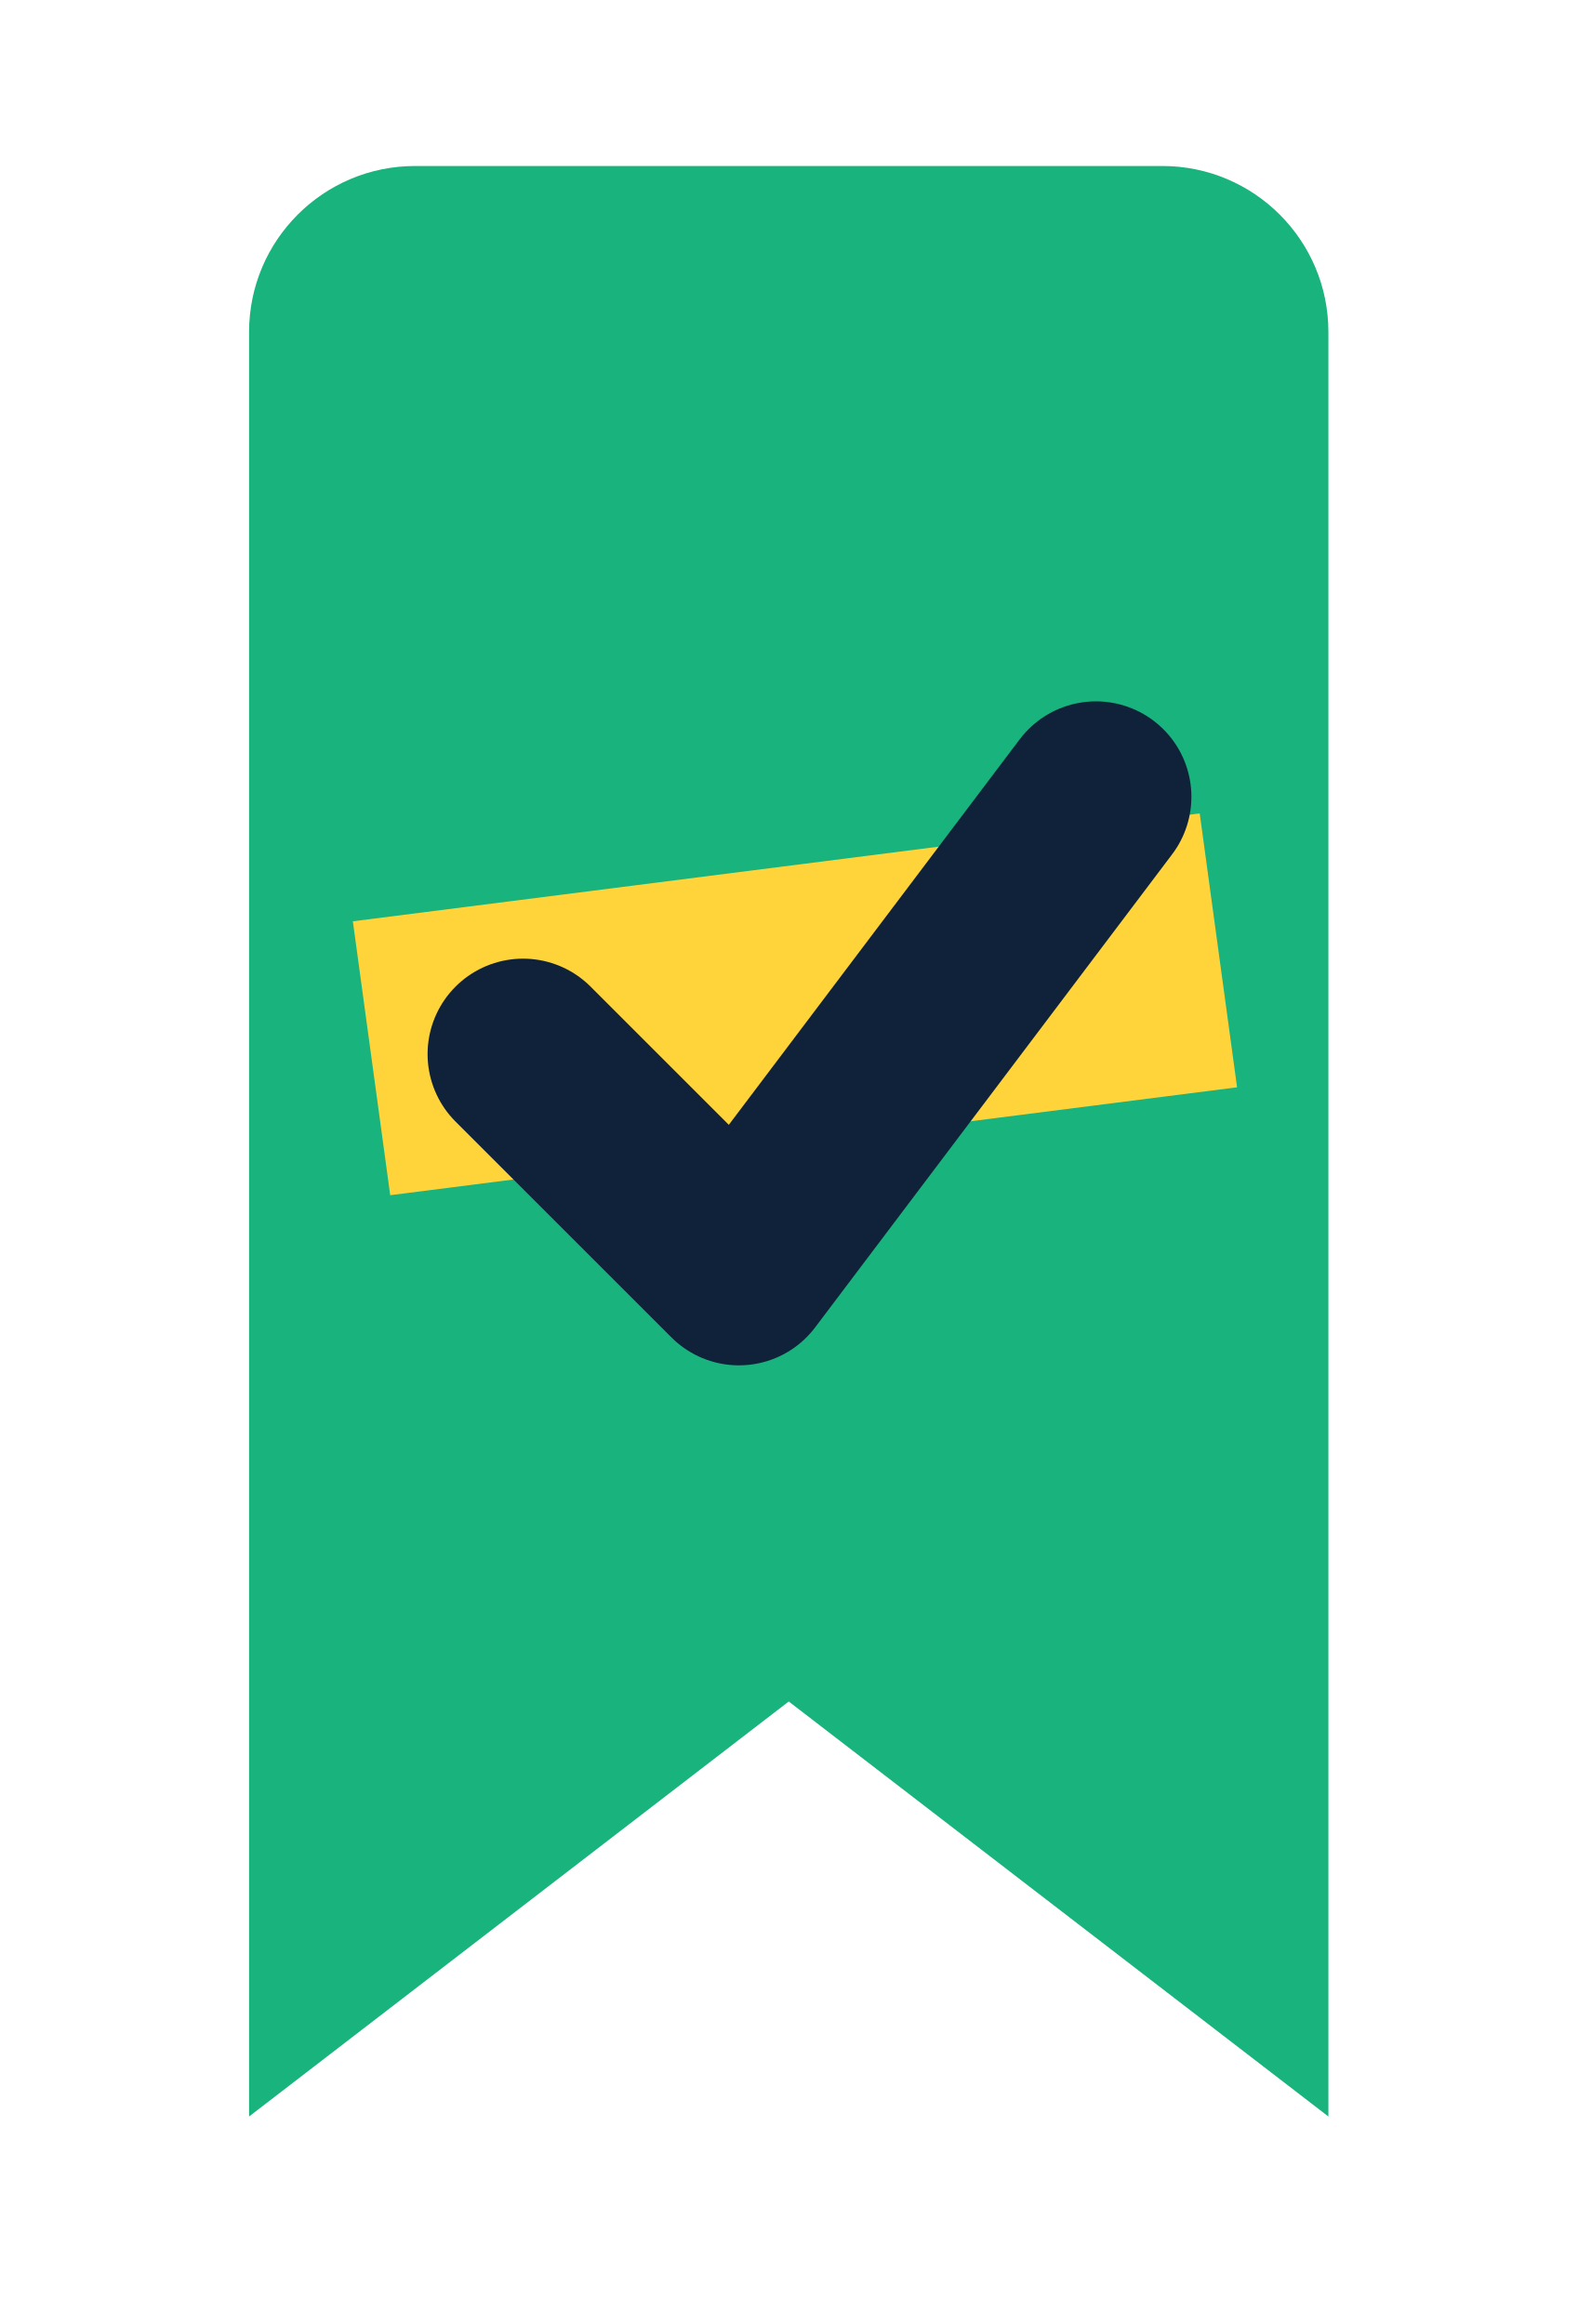
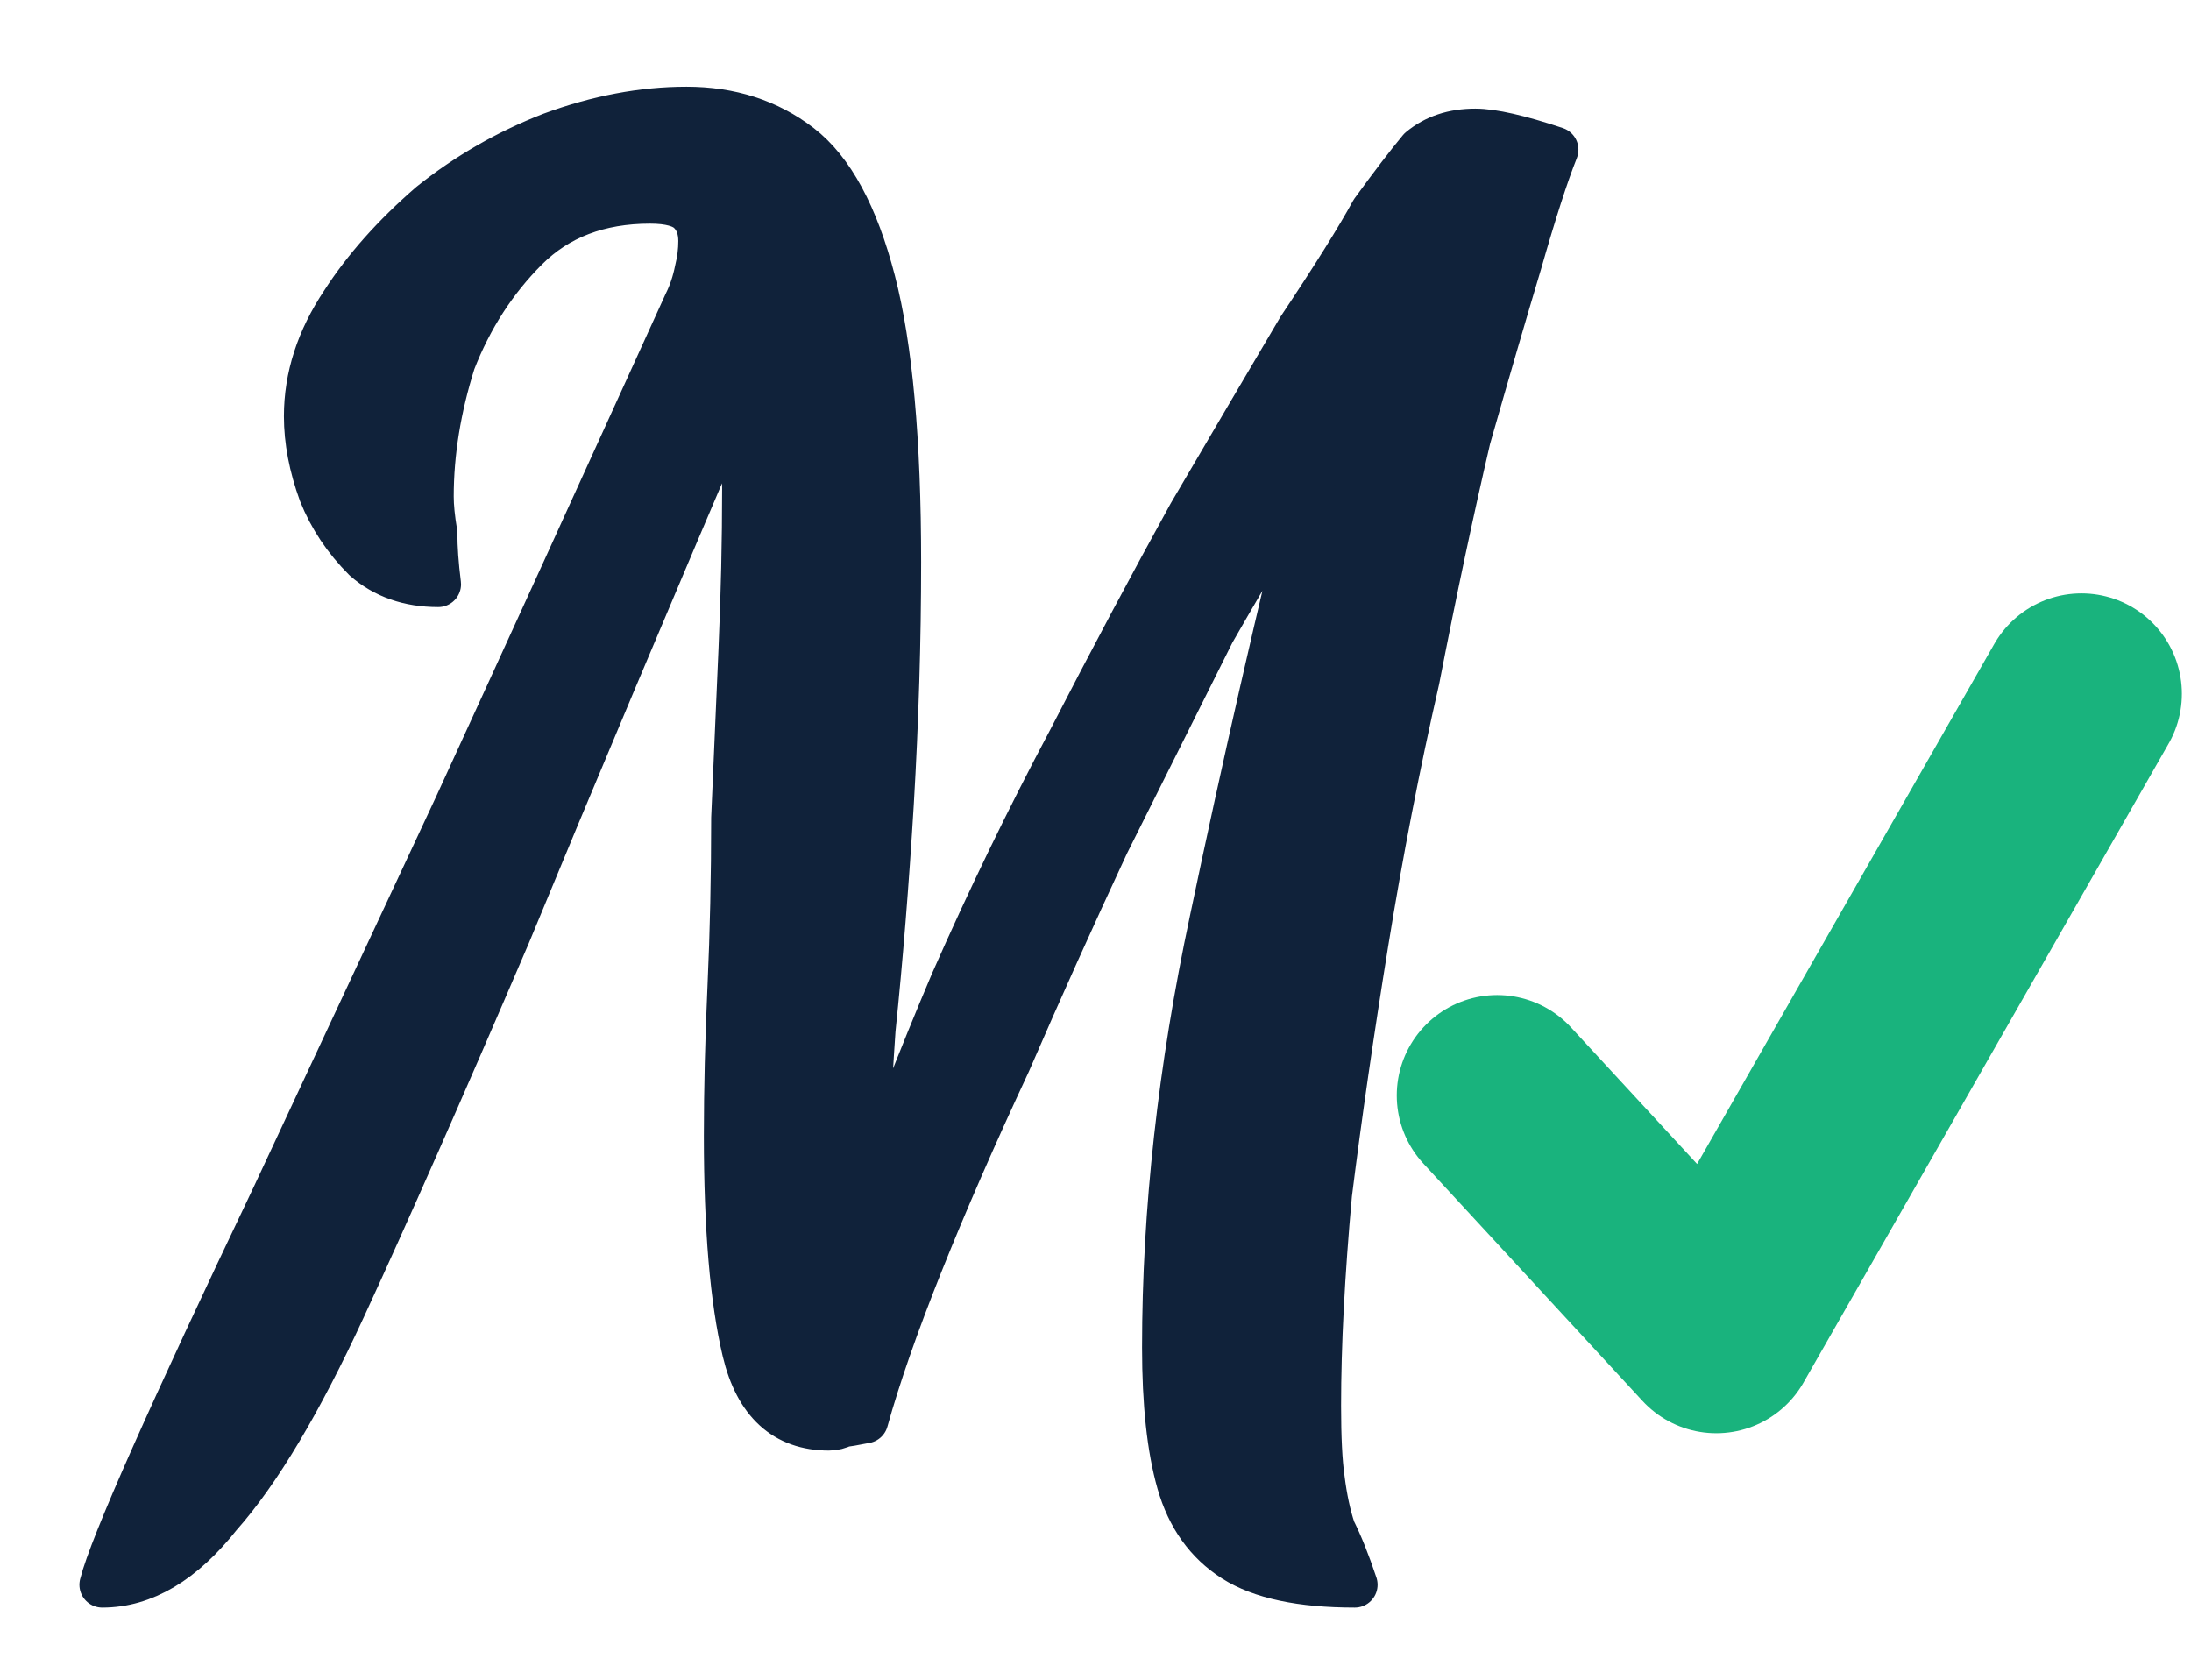
- <svg xmlns="http://www.w3.org/2000/svg" viewBox="13 5 38 56" role="img" aria-label="Markbook">
-   <path d="M19 13a4 4 0 0 1 4-4h18a4 4 0 0 1 4 4v43l-13-10-13 10z" fill="#19B37D" />
-   <path d="M21.5 27.2l20.4-2.6.9 6.6-20.4 2.6z" fill="#FFD43B" />
-   <path d="M25.6 30.4l5.2 5.2 8.6-11.4" fill="none" stroke="#10223A" stroke-width="4.6" stroke-linecap="round" stroke-linejoin="round" />
+ <svg xmlns="http://www.w3.org/2000/svg" viewBox="3 7 60 46" role="img" aria-label="Markbook">
+   <path class="m" d="M5.8 50.4Q6 49.6 7.2 46.9Q8.4 44.2 10.5 39.8Q12.6 35.3 15.5 29.1Q18.3 23 21.8 15.3Q22 14.9 22.1 14.4Q22.2 14 22.2 13.6Q22.2 13.1 21.9 12.8Q21.6 12.5 20.8 12.5Q18.7 12.5 17.4 13.8Q16.1 15.1 15.4 16.9Q14.8 18.8 14.8 20.6Q14.8 21 14.9 21.6Q14.9 22.2 15 23Q13.8 23 13 22.3Q12.2 21.5 11.8 20.5Q11.4 19.4 11.4 18.4Q11.4 16.8 12.4 15.3Q13.3 13.9 14.8 12.6Q16.3 11.4 18.1 10.7Q20 10 21.8 10Q23.6 10 24.9 11Q26.2 12 26.9 14.7Q27.6 17.4 27.6 22.4Q27.6 25.6 27.4 29Q27.2 32.3 26.9 35.2Q26.7 38.1 26.7 40.1Q27.7 37.2 29.1 33.9Q30.6 30.5 32.3 27.3Q34 24 35.6 21.1Q37.3 18.2 38.6 16Q40 13.9 40.6 12.8Q41.4 11.7 41.9 11.1Q42.5 10.6 43.4 10.6Q44.1 10.6 45.6 11.1Q45.2 12.1 44.6 14.2Q44 16.2 43.2 19Q42.5 22 41.8 25.6Q41 29.1 40.4 32.8Q39.8 36.5 39.4 39.7Q39.1 43 39.1 45.5Q39.1 46.8 39.2 47.5Q39.3 48.3 39.5 48.9Q39.8 49.5 40.1 50.4Q37.9 50.4 36.8 49.7Q35.7 49 35.3 47.6Q34.9 46.2 34.9 43.9Q34.9 38.3 36.2 32.2Q37.5 26 39.1 19.5Q37.8 21.5 36.2 24.3Q34.8 27.1 33.3 30.1Q31.9 33.1 30.6 36.1Q29.2 39.1 28.2 41.6Q27.2 44.1 26.7 45.9Q26.2 46 26.1 46Q25.9 46.1 25.7 46.1Q23.9 46.1 23.4 44Q22.9 41.9 22.9 38.1Q22.9 36.2 23 34Q23.1 31.8 23.1 29.4Q23.2 27.1 23.3 24.8Q23.4 22.5 23.4 20.4Q23.4 19.6 23.3 18.9Q23.3 18.1 23.3 17.4Q19.5 26.3 16.9 32.6Q14.2 38.9 12.4 42.8Q10.6 46.7 9 48.5Q7.5 50.4 5.8 50.4Z" fill="#10223A" stroke="#10223A" stroke-width="1.25" stroke-linejoin="round" />
+   <path class="tk" d="M44 37L50 43.5L60 26" fill="none" stroke="#19B37D" stroke-width="5.5" stroke-linecap="round" stroke-linejoin="round" />
</svg>
